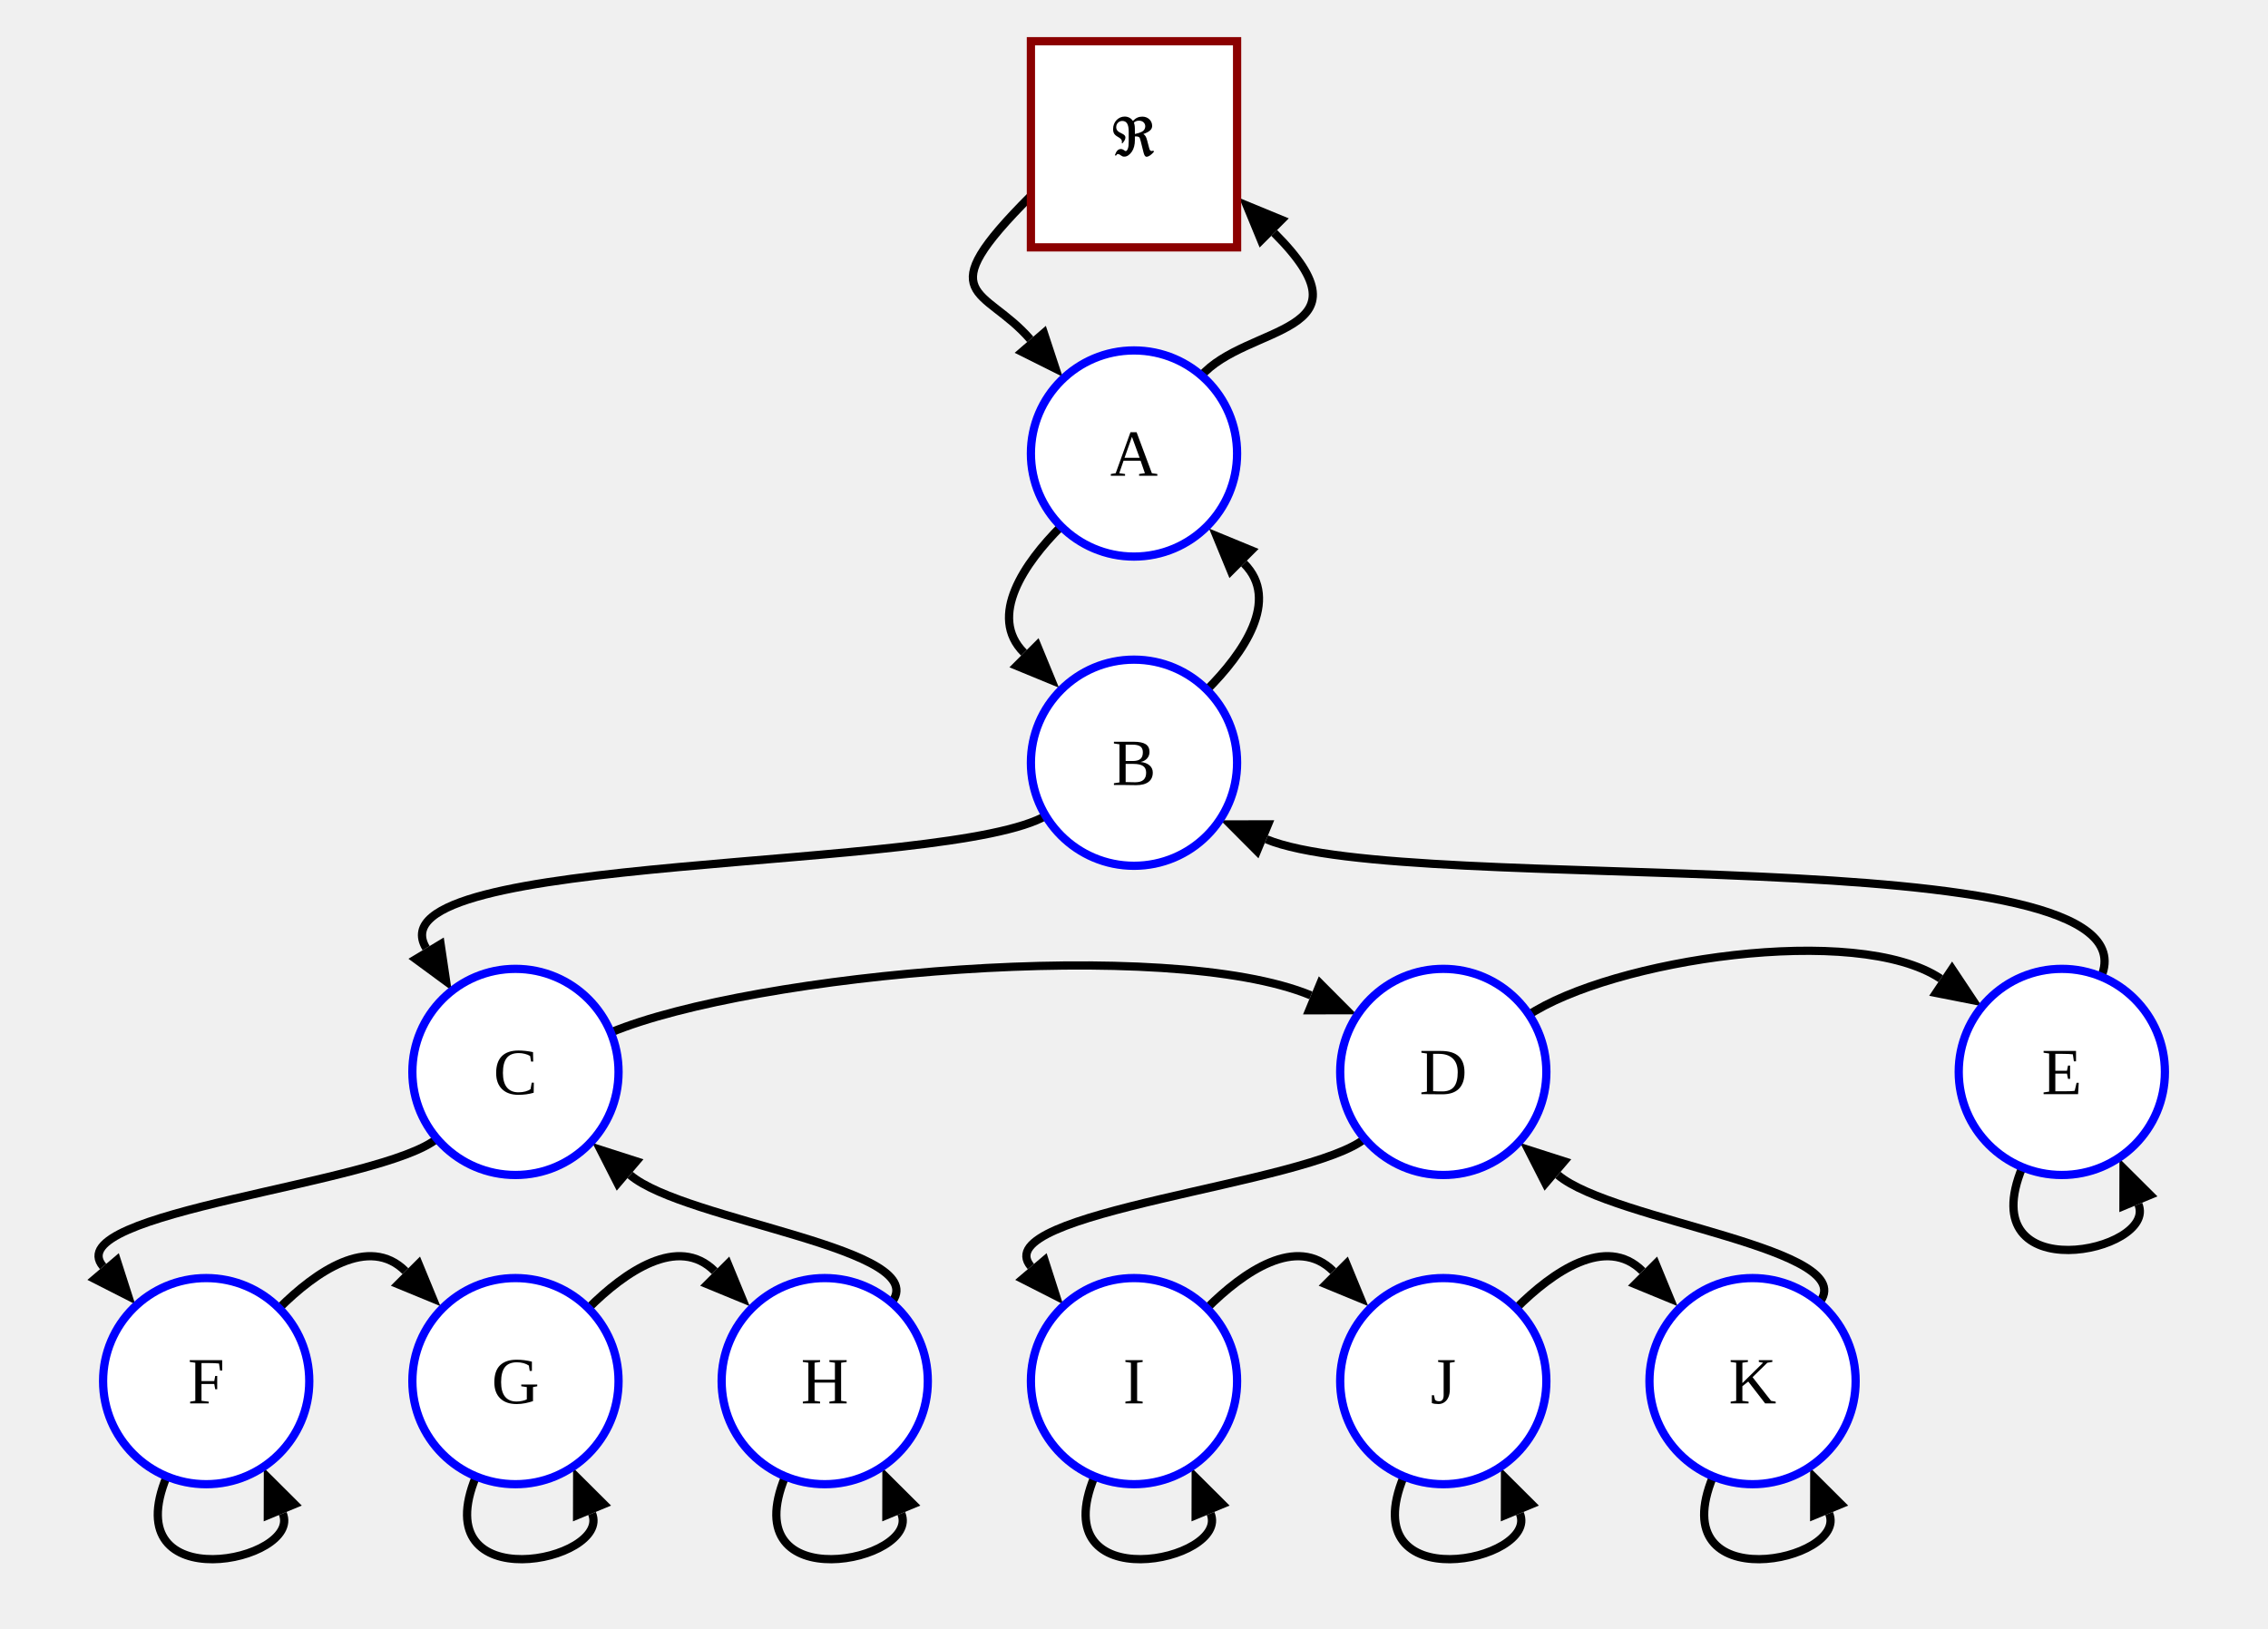
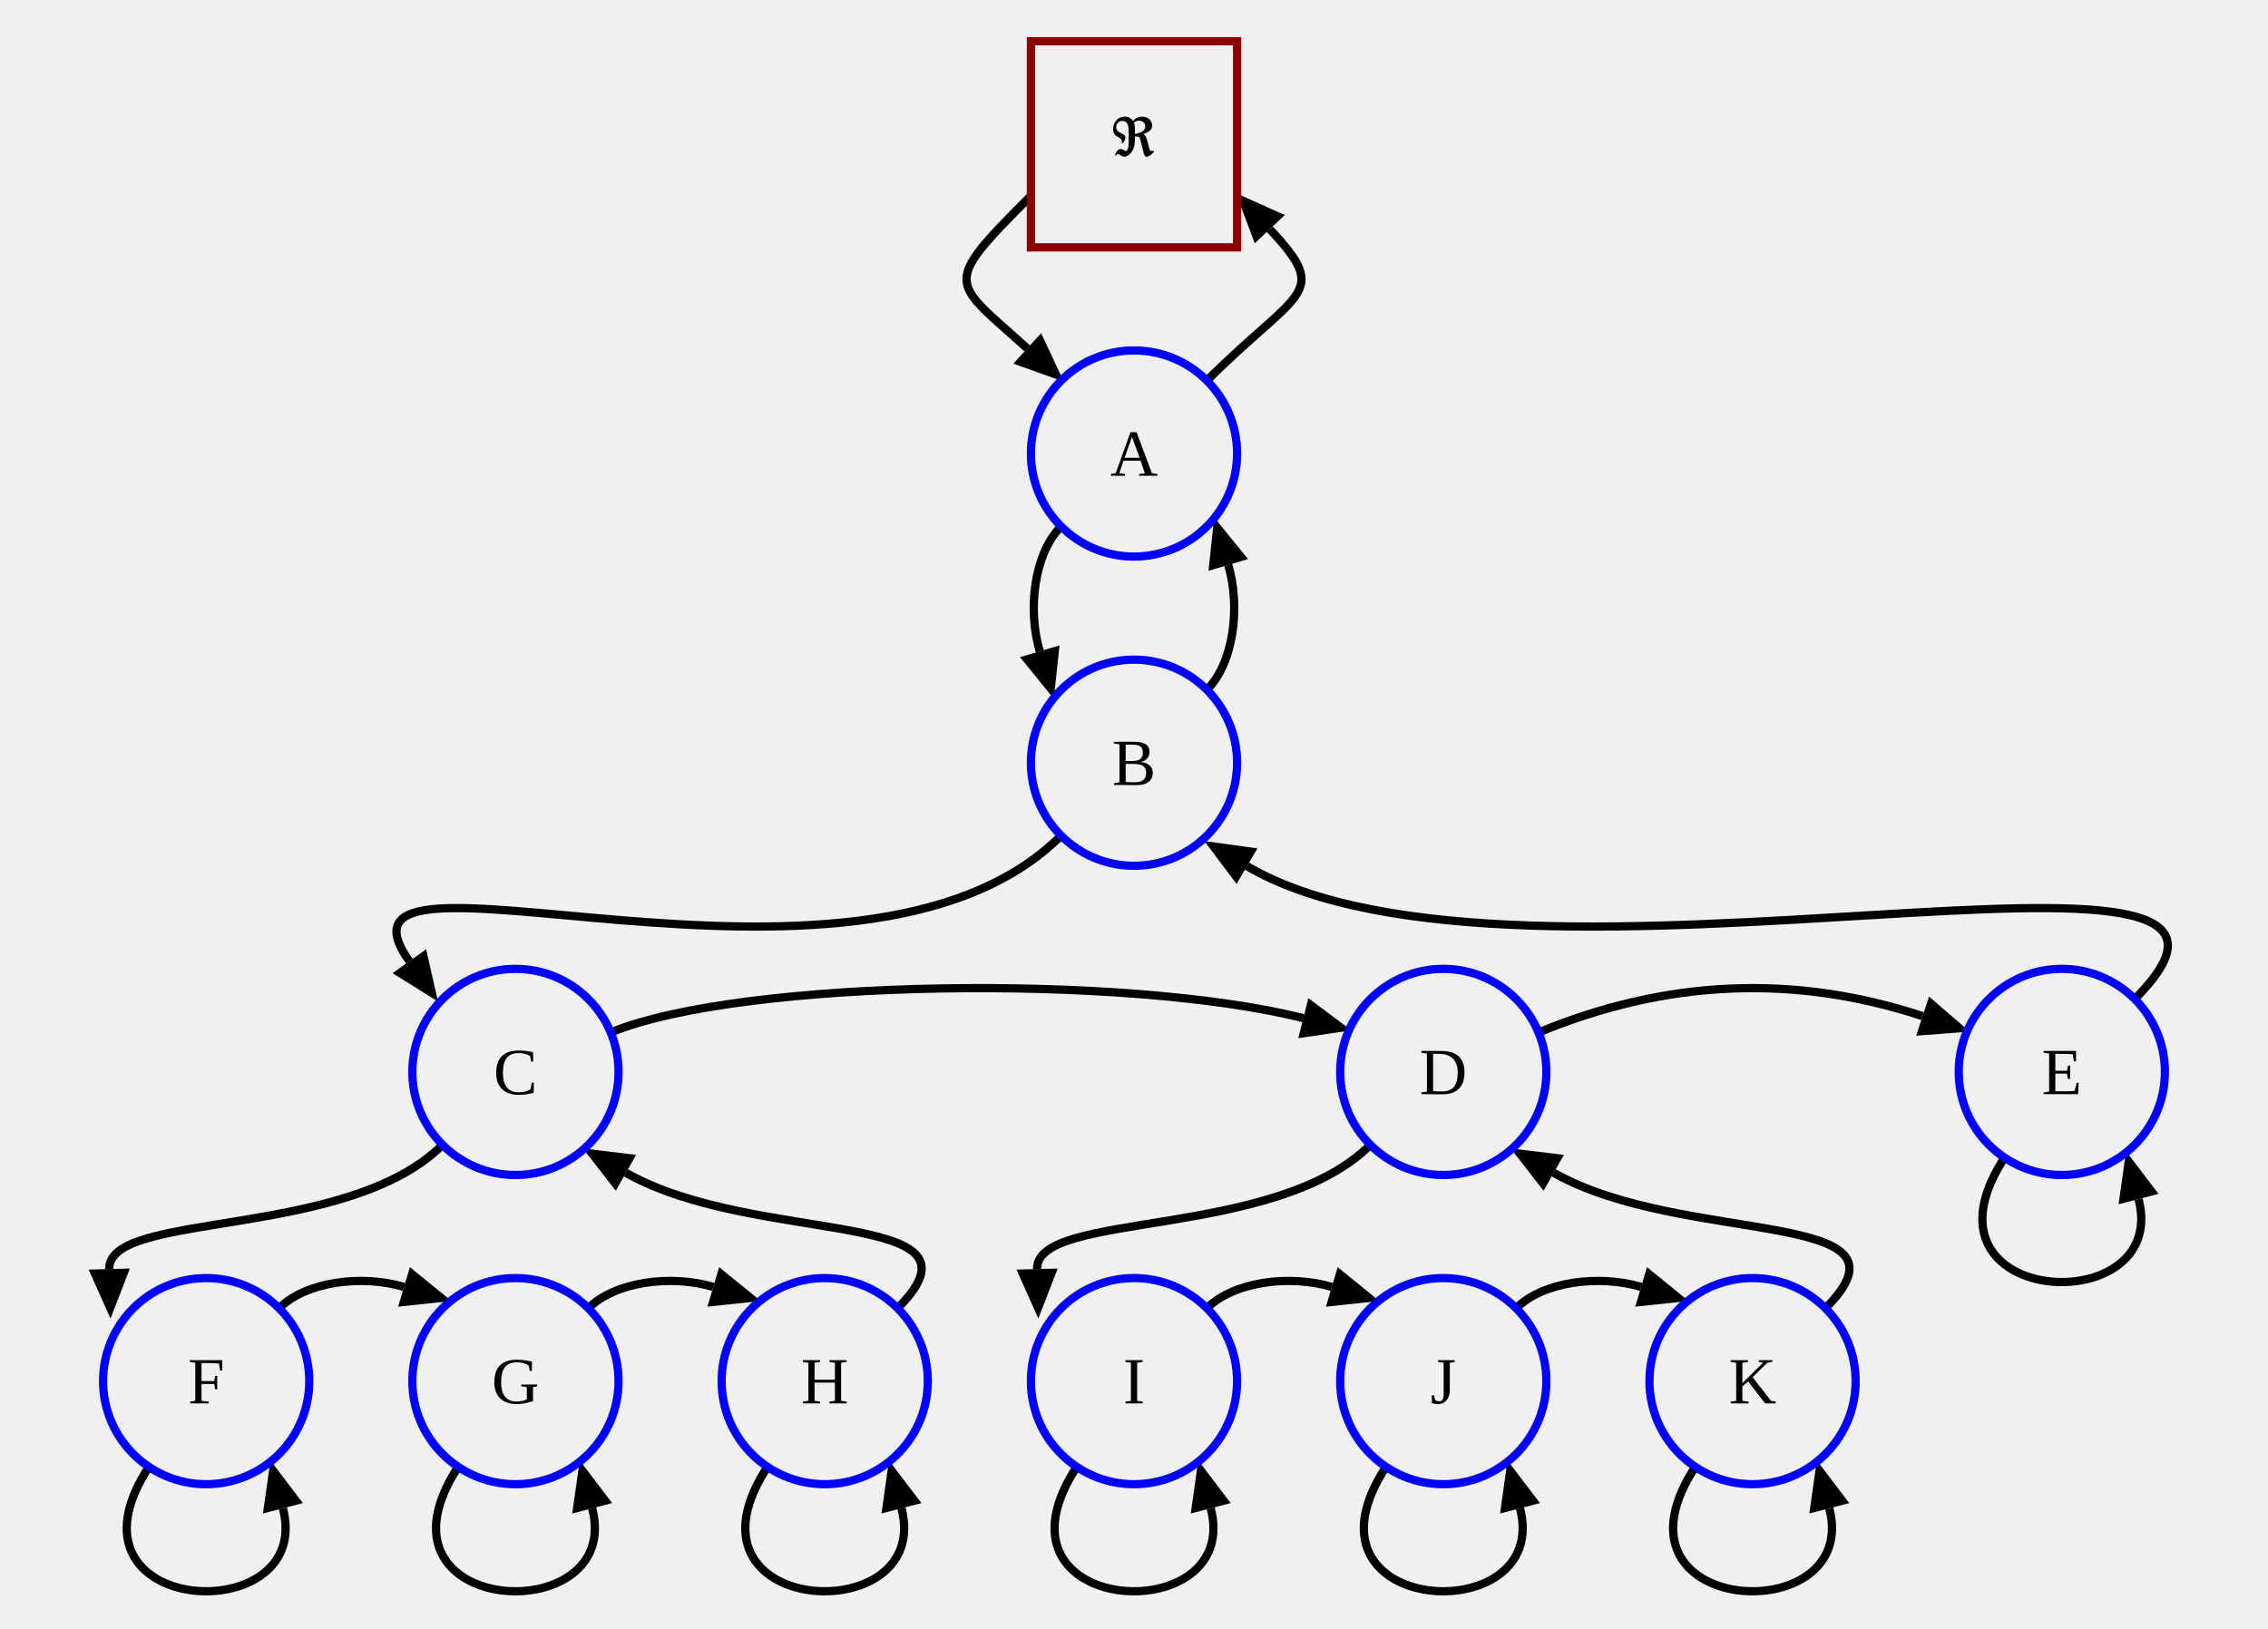
<svg xmlns="http://www.w3.org/2000/svg" width="550" height="395">
  <defs>
    <marker id="arrowhead" markerWidth="12" markerHeight="10" orient="auto-start-reverse" refY="5" markerUnits="userSpaceOnUse">
-       <polygon points="0 0, 12 5, 0 10" />
+       <polygon points="0 0, 12 5, 0 10" fill="currentColor" stroke="none" />
    </marker>
  </defs>
-   <path d="M 250 47.5 C225 72.5 238.736 69.463 249.841 82.308" fill="none" stroke="black" stroke-width="2" marker-end="url(#arrowhead)" />
-   <path d="M 257.322 127.678 C248.483 136.517 239.483 149.483 248.322 158.322" fill="none" stroke="black" stroke-width="2" marker-end="url(#arrowhead)" />
-   <path d="M 253.973 197.665 C230.464 211.825 89.175 206.464 103.335 229.973" fill="none" stroke="black" stroke-width="2" marker-end="url(#arrowhead)" />
-   <path d="M 106.2 275.998 C92.906 287.31 13.69 293.906 25.002 307.2" fill="none" stroke="black" stroke-width="2" marker-end="url(#arrowhead)" />
-   <path d="M 40.433 358.097 C27.996 388.123 73.351 378.645 68.567 367.097" fill="none" stroke="black" stroke-width="2" marker-end="url(#arrowhead)" />
-   <path d="M 67.678 317.322 C76.517 308.483 89.483 299.483 98.322 308.322" fill="none" stroke="black" stroke-width="2" marker-end="url(#arrowhead)" />
-   <path d="M 115.433 358.097 C102.996 388.123 148.351 378.645 143.567 367.097" fill="none" stroke="black" stroke-width="2" marker-end="url(#arrowhead)" />
-   <path d="M 142.678 317.322 C151.517 308.483 164.483 299.483 173.322 308.322" fill="none" stroke="black" stroke-width="2" marker-end="url(#arrowhead)" />
-   <path d="M 190.433 358.097 C177.996 388.123 223.351 378.645 218.567 367.097" fill="none" stroke="black" stroke-width="2" marker-end="url(#arrowhead)" />
-   <path d="M 215.998 316.2 C227.31 302.906 166.094 296.31 152.8 284.998" fill="none" stroke="black" stroke-width="2" marker-end="url(#arrowhead)" />
-   <path d="M 148.097 250.433 C182.742 236.082 283.258 227.082 317.903 241.433" fill="none" stroke="black" stroke-width="2" marker-end="url(#arrowhead)" />
-   <path d="M 331.2 275.998 C317.906 287.31 238.69 293.906 250.002 307.2" fill="none" stroke="black" stroke-width="2" marker-end="url(#arrowhead)" />
-   <path d="M 265.433 358.097 C252.996 388.123 298.351 378.645 293.567 367.097" fill="none" stroke="black" stroke-width="2" marker-end="url(#arrowhead)" />
-   <path d="M 292.678 317.322 C301.517 308.483 314.483 299.483 323.322 308.322" fill="none" stroke="black" stroke-width="2" marker-end="url(#arrowhead)" />
-   <path d="M 340.433 358.097 C327.996 388.123 373.351 378.645 368.567 367.097" fill="none" stroke="black" stroke-width="2" marker-end="url(#arrowhead)" />
-   <path d="M 367.678 317.322 C376.517 308.483 389.483 299.483 398.322 308.322" fill="none" stroke="black" stroke-width="2" marker-end="url(#arrowhead)" />
-   <path d="M 415.433 358.097 C402.996 388.123 448.351 378.645 443.567 367.097" fill="none" stroke="black" stroke-width="2" marker-end="url(#arrowhead)" />
-   <path d="M 440.998 316.2 C452.31 302.906 391.094 296.31 377.8 284.998" fill="none" stroke="black" stroke-width="2" marker-end="url(#arrowhead)" />
-   <path d="M 370.387 246.378 C390.775 232.755 450.225 223.755 470.613 237.378" fill="none" stroke="black" stroke-width="2" marker-end="url(#arrowhead)" />
-   <path d="M 490.433 283.097 C477.996 313.123 523.351 303.645 518.567 292.097" fill="none" stroke="black" stroke-width="2" marker-end="url(#arrowhead)" />
-   <path d="M 509.567 236.903 C523.918 202.258 341.742 217.918 307.097 203.567" fill="none" stroke="black" stroke-width="2" marker-end="url(#arrowhead)" />
-   <path d="M 292.678 167.322 C301.517 158.483 310.517 145.517 301.678 136.678" fill="none" stroke="black" stroke-width="2" marker-end="url(#arrowhead)" />
-   <path d="M 291.159 91.308 C302.264 78.463 334 81.5 309 56.5" fill="none" stroke="black" stroke-width="2" marker-end="url(#arrowhead)" />
-   <rect x="250" y="10" fill="white" width="50" height="50" stroke="darkred" stroke-width="2" />
-   <circle cx="275" r="25" stroke="blue" stroke-width="2" cy="110" fill="white" />
-   <circle cx="275" r="25" stroke="blue" stroke-width="2" cy="185" fill="white" />
-   <circle cx="125" r="25" stroke="blue" stroke-width="2" cy="260" fill="white" />
-   <circle cx="50" r="25" stroke="blue" stroke-width="2" cy="335" fill="white" />
-   <circle cx="125" r="25" stroke="blue" stroke-width="2" cy="335" fill="white" />
-   <circle cx="200" r="25" stroke="blue" stroke-width="2" cy="335" fill="white" />
-   <circle cx="350" r="25" stroke="blue" stroke-width="2" cy="260" fill="white" />
-   <circle cx="275" r="25" stroke="blue" stroke-width="2" cy="335" fill="white" />
-   <circle cx="350" r="25" stroke="blue" stroke-width="2" cy="335" fill="white" />
-   <circle cx="425" r="25" stroke="blue" stroke-width="2" cy="335" fill="white" />
-   <circle cx="500" r="25" stroke="blue" stroke-width="2" cy="260" fill="white" />
+   <path d="M 250 47.5 C227.958 69.542 230.744 67.827 249.11 84.51" fill="none" stroke="black" stroke-width="2" marker-end="url(#arrowhead)" />
+   <path d="M 257.322 127.678 C250.835 134.165 249.109 147.725 252.145 157.976" fill="none" stroke="black" stroke-width="2" marker-end="url(#arrowhead)" />
+   <path d="M 257.322 202.678 C207.868 252.132 74.092 197.71 99.268 233.145" fill="none" stroke="black" stroke-width="2" marker-end="url(#arrowhead)" />
+   <path d="M 107.322 277.678 C84.156 300.844 26.135 293.573 26.497 307.817" fill="none" stroke="black" stroke-width="2" marker-end="url(#arrowhead)" />
+   <path d="M 36.378 355.387 C11.704 392.315 76.413 395.799 68.607 365.84" fill="none" stroke="black" stroke-width="2" marker-end="url(#arrowhead)" />
+   <path d="M 67.678 317.322 C74.165 310.835 87.725 309.109 97.976 312.145" fill="none" stroke="black" stroke-width="2" marker-end="url(#arrowhead)" />
+   <path d="M 111.378 355.387 C86.704 392.315 151.413 395.799 143.607 365.84" fill="none" stroke="black" stroke-width="2" marker-end="url(#arrowhead)" />
+   <path d="M 142.678 317.322 C149.165 310.835 162.725 309.109 172.976 312.145" fill="none" stroke="black" stroke-width="2" marker-end="url(#arrowhead)" />
+   <path d="M 186.378 355.387 C161.704 392.315 226.413 395.799 218.607 365.84" fill="none" stroke="black" stroke-width="2" marker-end="url(#arrowhead)" />
+   <path d="M 217.678 317.322 C242.19 292.81 183.409 302.375 151.789 284.472" fill="none" stroke="black" stroke-width="2" marker-end="url(#arrowhead)" />
+   <path d="M 148.097 250.433 C179.68 237.351 273.484 236.194 316.066 246.964" fill="none" stroke="black" stroke-width="2" marker-end="url(#arrowhead)" />
+   <path d="M 332.322 277.678 C309.156 300.844 251.135 293.573 251.497 307.817" fill="none" stroke="black" stroke-width="2" marker-end="url(#arrowhead)" />
+   <path d="M 261.378 355.387 C236.704 392.315 301.413 395.799 293.607 365.84" fill="none" stroke="black" stroke-width="2" marker-end="url(#arrowhead)" />
+   <path d="M 292.678 317.322 C299.165 310.835 312.725 309.109 322.976 312.145" fill="none" stroke="black" stroke-width="2" marker-end="url(#arrowhead)" />
+   <path d="M 336.378 355.387 C311.704 392.315 376.413 395.799 368.607 365.84" fill="none" stroke="black" stroke-width="2" marker-end="url(#arrowhead)" />
+   <path d="M 367.678 317.322 C374.165 310.835 387.725 309.109 397.976 312.145" fill="none" stroke="black" stroke-width="2" marker-end="url(#arrowhead)" />
+   <path d="M 411.378 355.387 C386.704 392.315 451.413 395.799 443.607 365.84" fill="none" stroke="black" stroke-width="2" marker-end="url(#arrowhead)" />
+   <path d="M 442.678 317.322 C467.19 292.81 408.409 302.375 376.789 284.472" fill="none" stroke="black" stroke-width="2" marker-end="url(#arrowhead)" />
+   <path d="M 373.097 250.433 C404.187 237.555 435.172 236.233 466.241 246.468" fill="none" stroke="black" stroke-width="2" marker-end="url(#arrowhead)" />
+   <path d="M 486.378 280.387 C461.704 317.315 526.413 320.799 518.607 290.84" fill="none" stroke="black" stroke-width="2" marker-end="url(#arrowhead)" />
+   <path d="M 517.678 242.322 C567.922 192.078 368.609 249.054 302.407 210.089" fill="none" stroke="black" stroke-width="2" marker-end="url(#arrowhead)" />
+   <path d="M 292.678 167.322 C299.165 160.835 300.891 147.275 297.855 137.024" fill="none" stroke="black" stroke-width="2" marker-end="url(#arrowhead)" />
+   <path d="M 292.678 92.322 C314.878 70.122 322.97 71.592 307.925 55.584" fill="none" stroke="black" stroke-width="2" marker-end="url(#arrowhead)" />
+   <rect x="250" y="10" fill="none" width="50" height="50" stroke="darkred" stroke-width="2" />
+   <circle cx="275" r="25" stroke="blue" stroke-width="2" cy="110" fill="none" />
+   <circle cx="275" r="25" stroke="blue" stroke-width="2" cy="185" fill="none" />
+   <circle cx="125" r="25" stroke="blue" stroke-width="2" cy="260" fill="none" />
+   <circle cx="50" r="25" stroke="blue" stroke-width="2" cy="335" fill="none" />
+   <circle cx="125" r="25" stroke="blue" stroke-width="2" cy="335" fill="none" />
+   <circle cx="200" r="25" stroke="blue" stroke-width="2" cy="335" fill="none" />
+   <circle cx="350" r="25" stroke="blue" stroke-width="2" cy="260" fill="none" />
+   <circle cx="275" r="25" stroke="blue" stroke-width="2" cy="335" fill="none" />
+   <circle cx="350" r="25" stroke="blue" stroke-width="2" cy="335" fill="none" />
+   <circle cx="425" r="25" stroke="blue" stroke-width="2" cy="335" fill="none" />
+   <circle cx="500" r="25" stroke="blue" stroke-width="2" cy="260" fill="none" />
  <text font-size="16" text-anchor="middle" x="275" y="35" dominant-baseline="central" fill="">
ℜ<tspan dy="8" font-size=".7em" />
  </text>
  <text font-size="16" text-anchor="middle" x="275" y="110" dominant-baseline="central" fill="">
A<tspan dy="8" font-size=".7em" />
  </text>
  <text font-size="16" text-anchor="middle" x="275" y="185" dominant-baseline="central" fill="">
B<tspan dy="8" font-size=".7em" />
  </text>
  <text font-size="16" text-anchor="middle" x="125" y="260" dominant-baseline="central" fill="">
C<tspan dy="8" font-size=".7em" />
  </text>
  <text font-size="16" text-anchor="middle" x="50" y="335" dominant-baseline="central" fill="">
F<tspan dy="8" font-size=".7em" />
  </text>
  <text font-size="16" text-anchor="middle" x="125" y="335" dominant-baseline="central" fill="">
G<tspan dy="8" font-size=".7em" />
  </text>
  <text font-size="16" text-anchor="middle" x="200" y="335" dominant-baseline="central" fill="">
H<tspan dy="8" font-size=".7em" />
  </text>
  <text font-size="16" text-anchor="middle" x="350" y="260" dominant-baseline="central" fill="">
D<tspan dy="8" font-size=".7em" />
  </text>
  <text font-size="16" text-anchor="middle" x="275" y="335" dominant-baseline="central" fill="">
I<tspan dy="8" font-size=".7em" />
  </text>
  <text font-size="16" text-anchor="middle" x="350" y="335" dominant-baseline="central" fill="">
J<tspan dy="8" font-size=".7em" />
  </text>
  <text font-size="16" text-anchor="middle" x="425" y="335" dominant-baseline="central" fill="">
K<tspan dy="8" font-size=".7em" />
  </text>
  <text font-size="16" text-anchor="middle" x="500" y="260" dominant-baseline="central" fill="">
E<tspan dy="8" font-size=".7em" />
  </text>
</svg>
